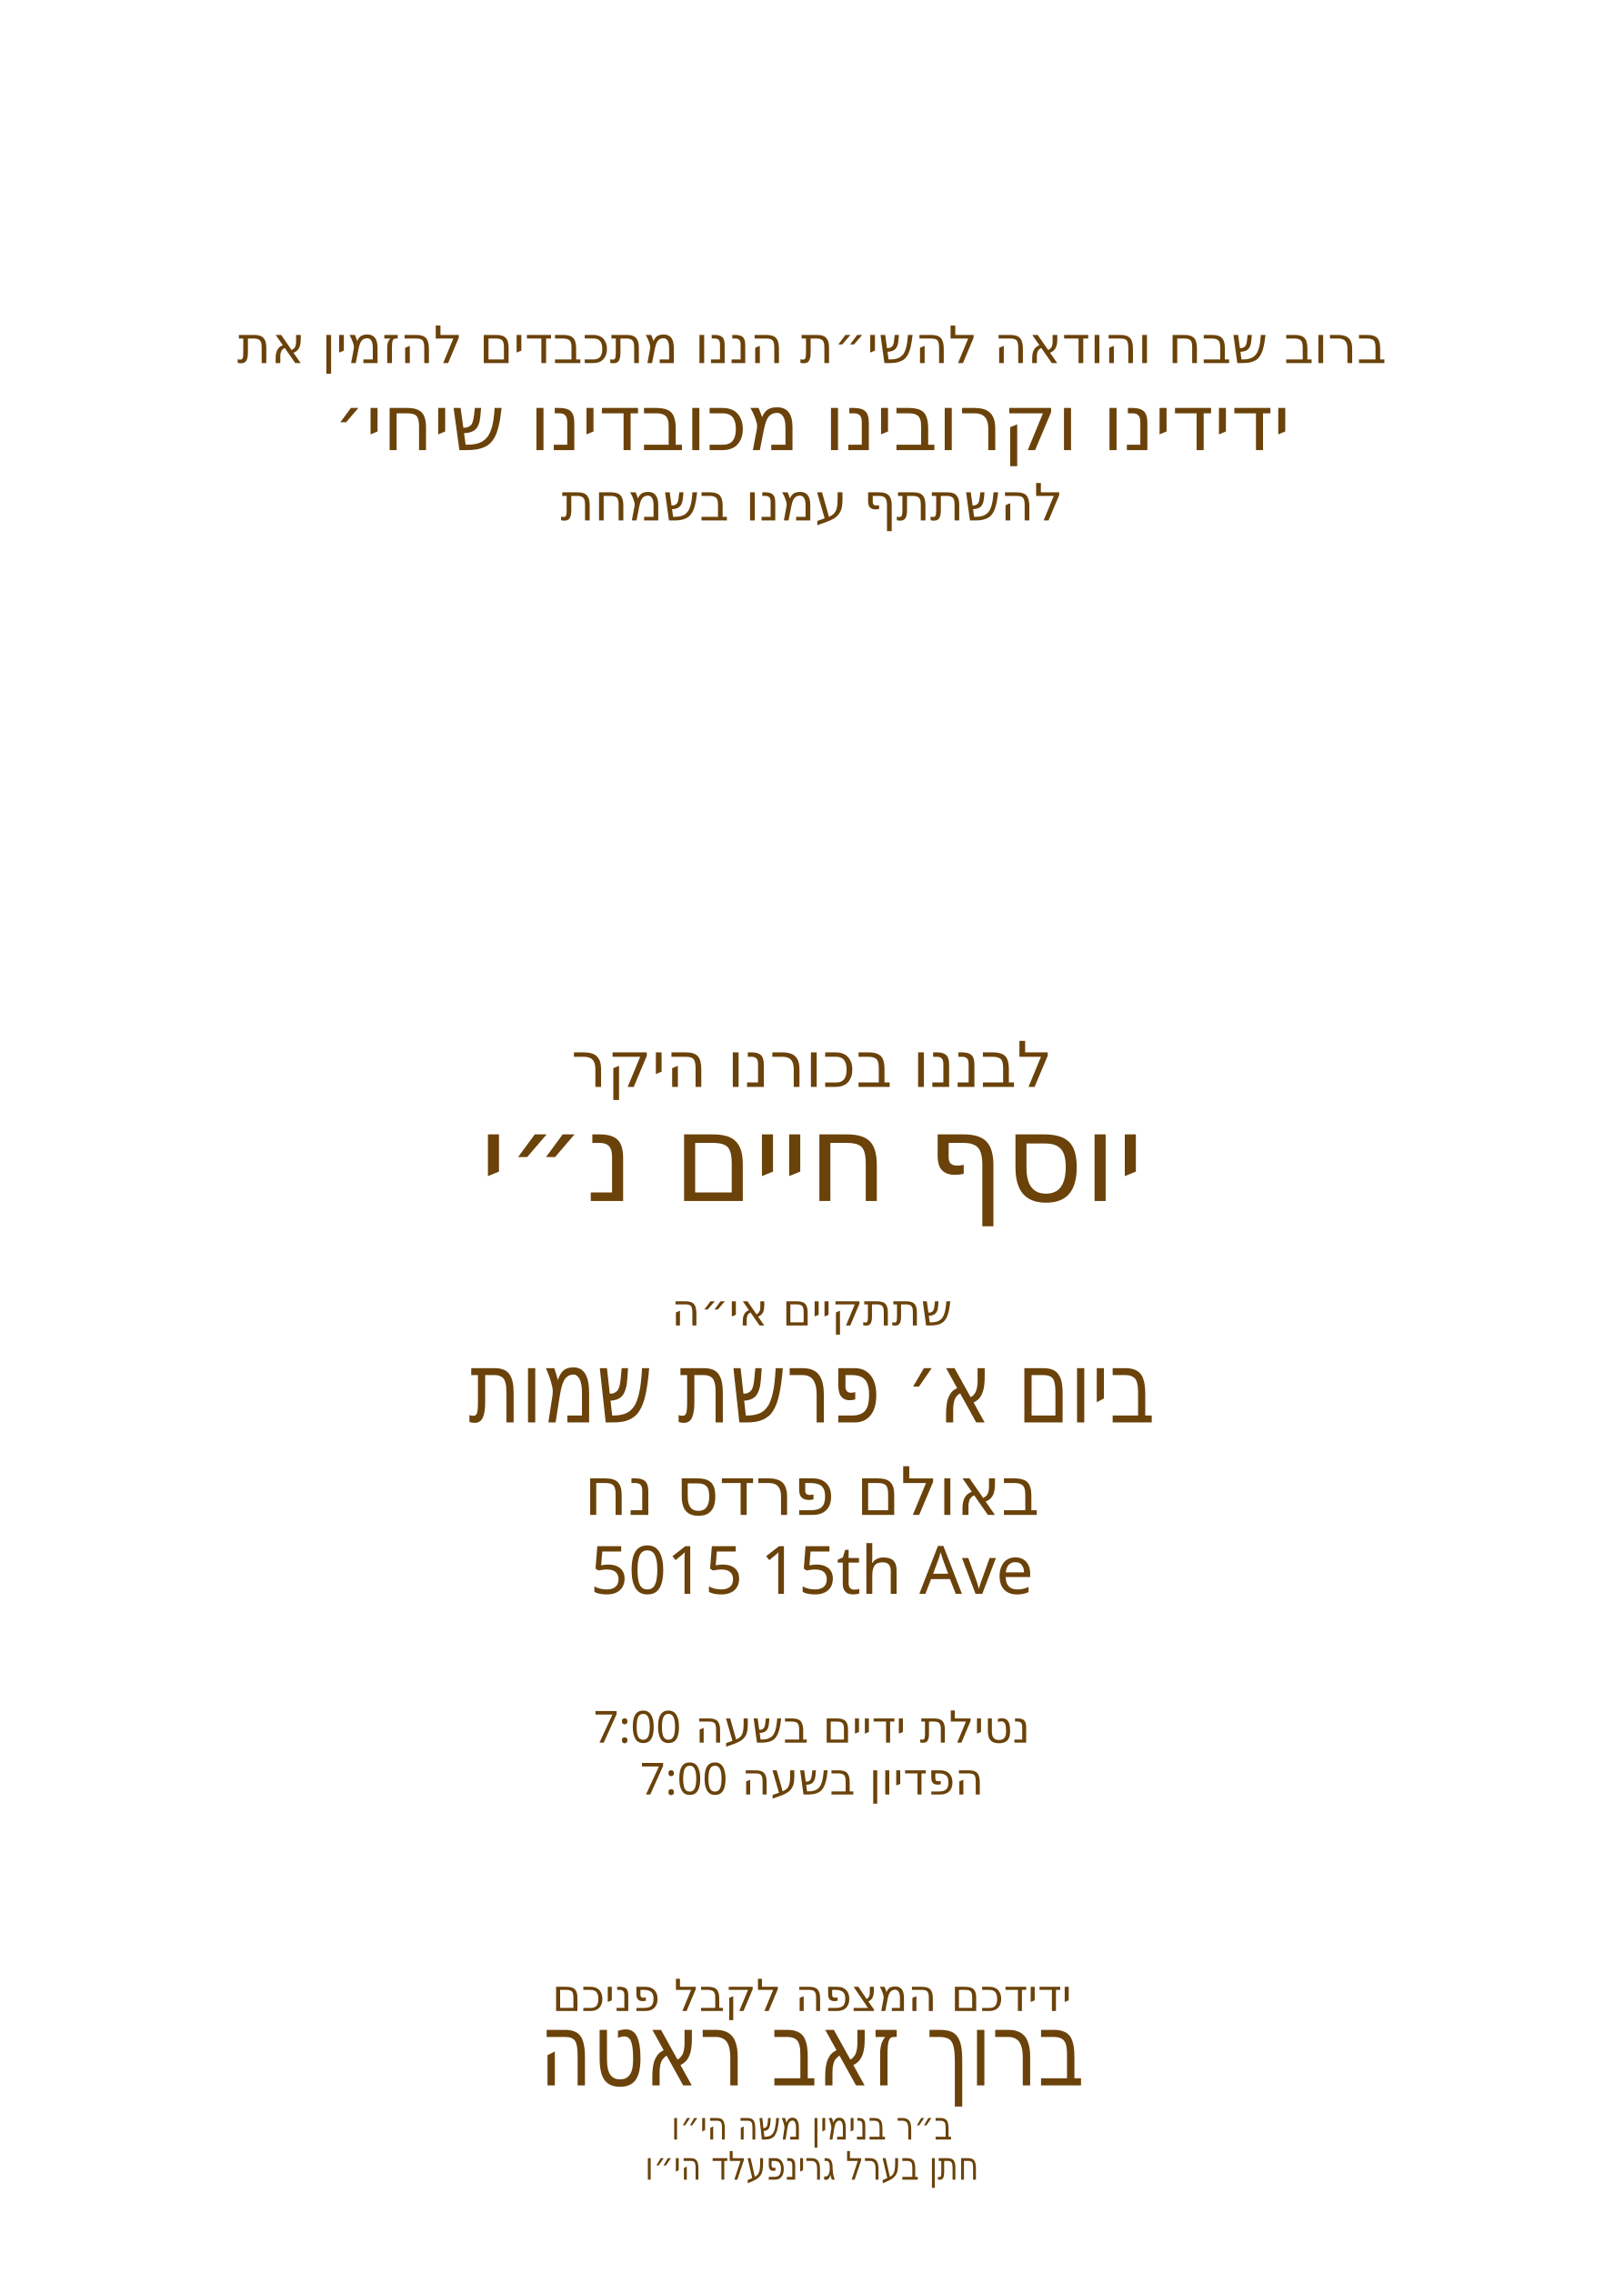
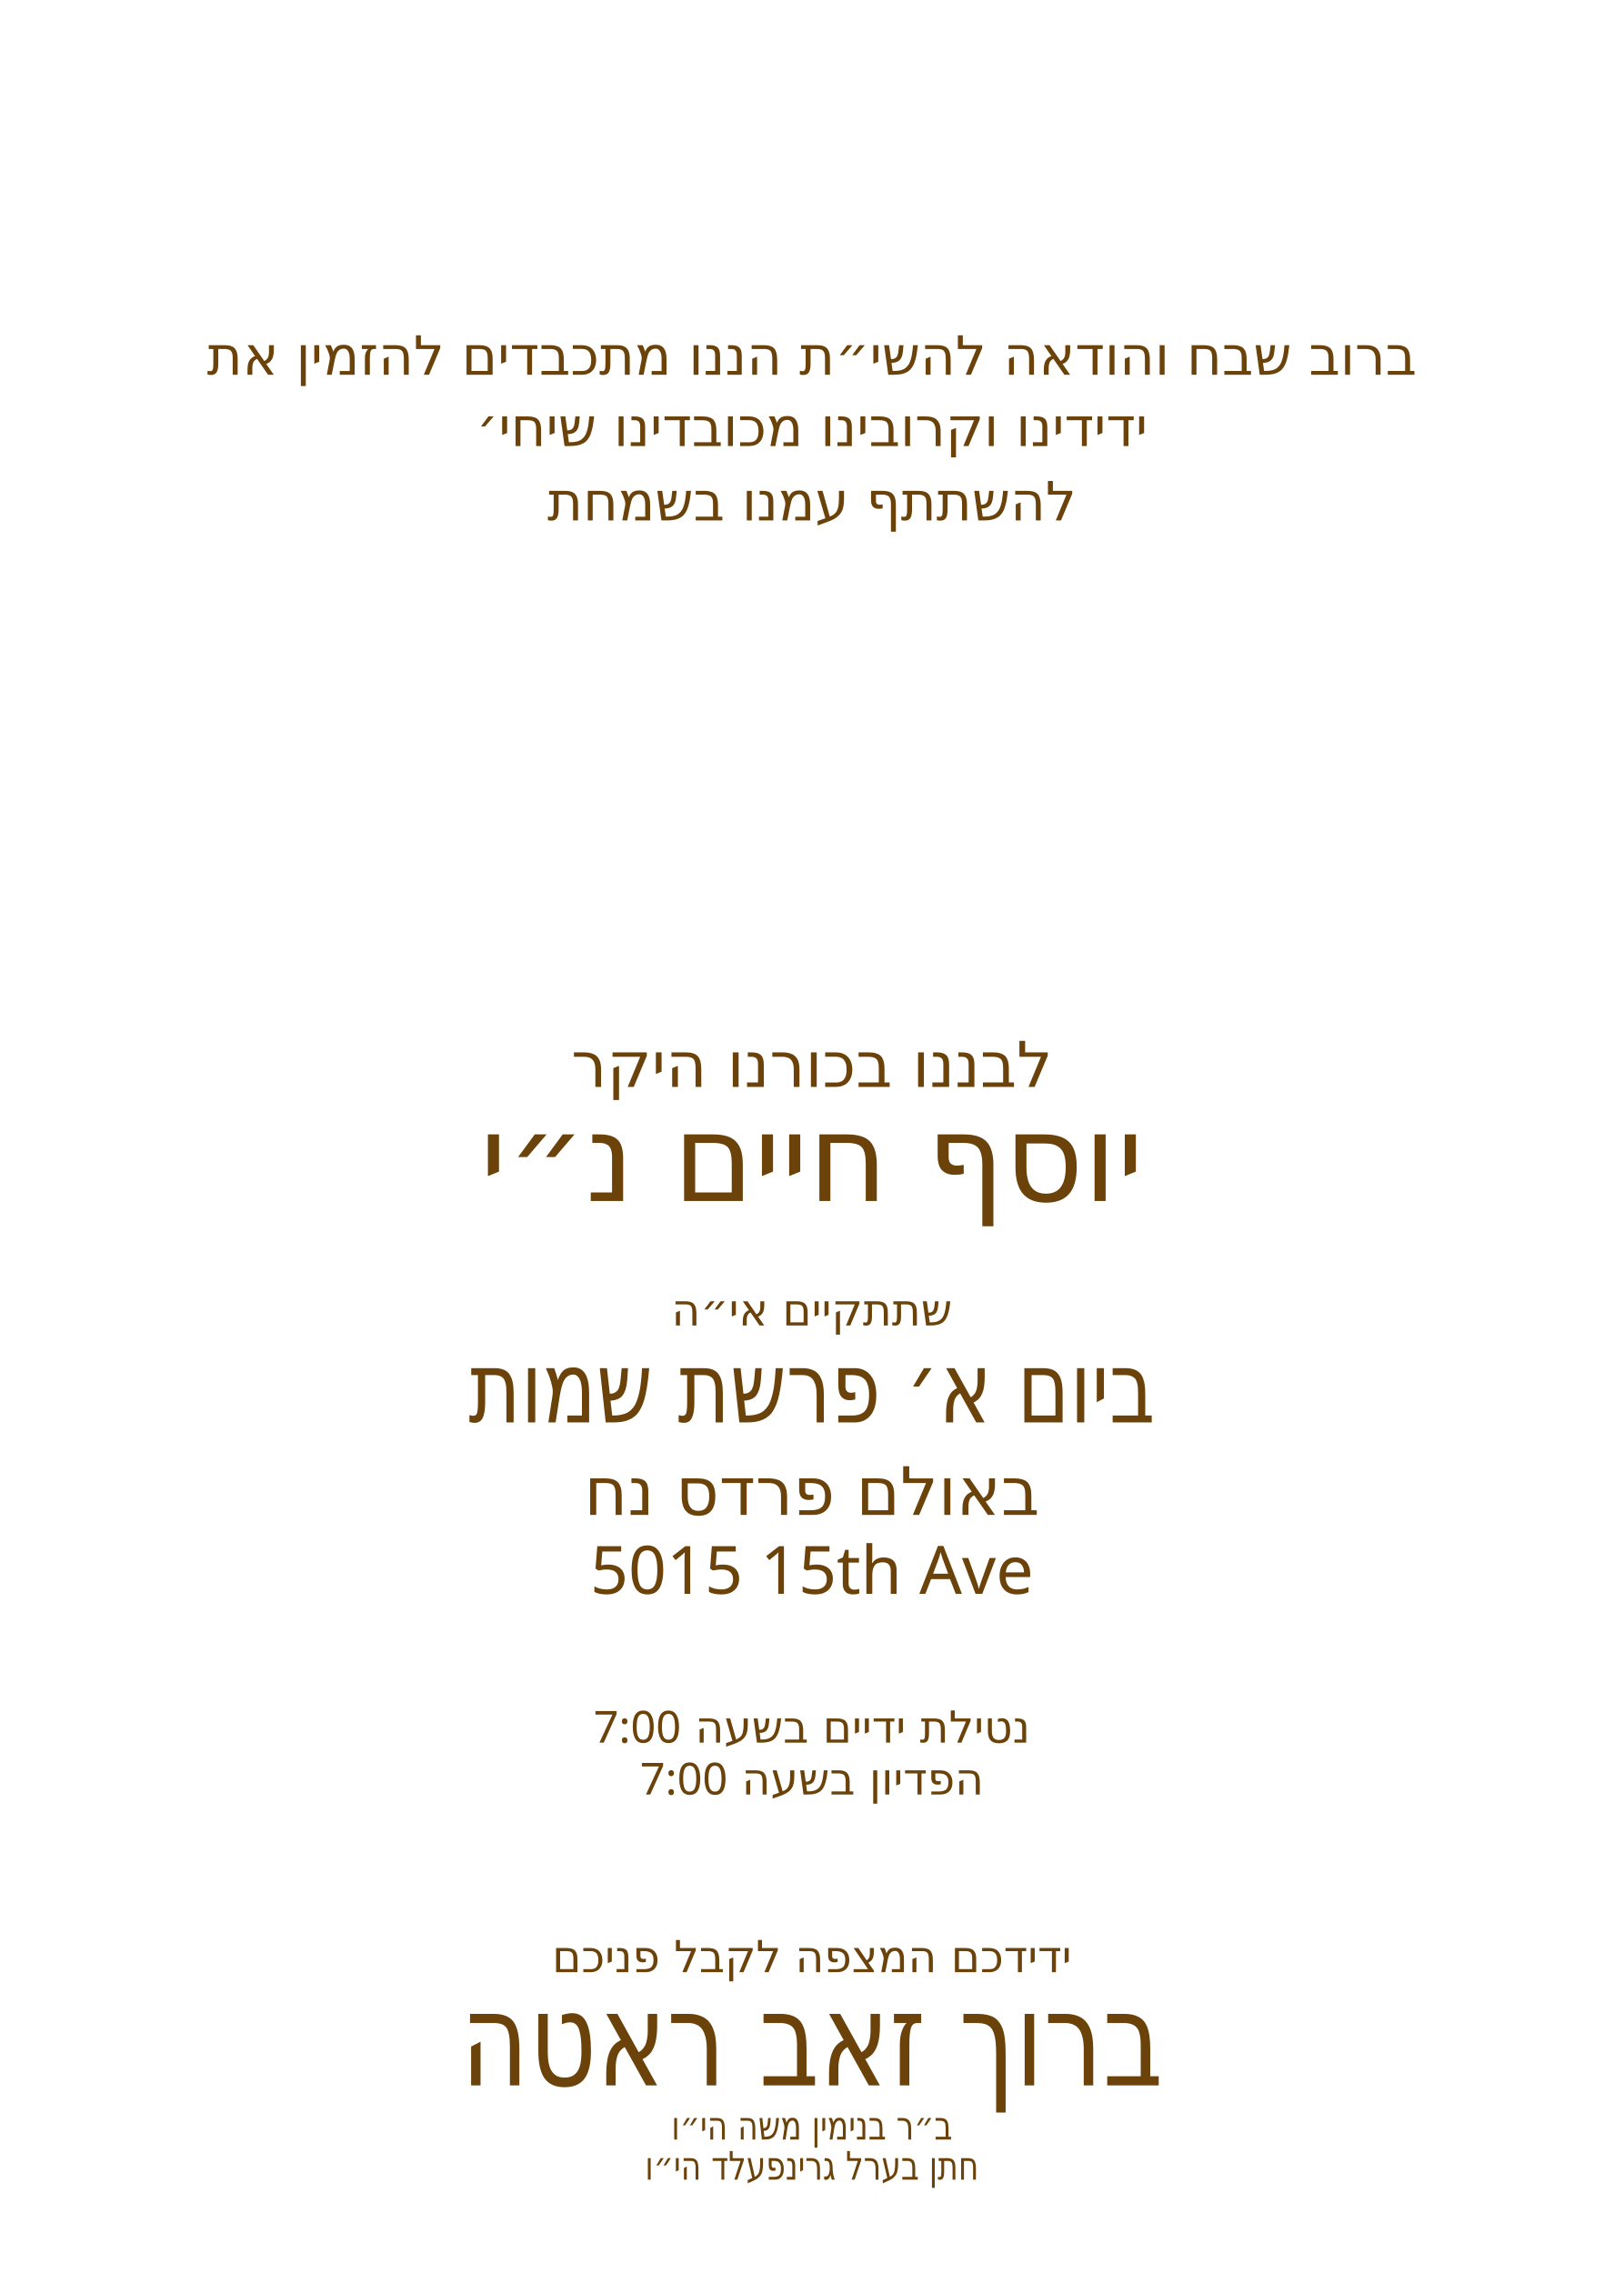
<svg xmlns="http://www.w3.org/2000/svg" id="Layer_1" data-name="Layer 1" viewBox="0 0 360 504">
  <g id="invite_line_1">
-     <text transform="translate(180 80.5)" fill="#6a420a" font-family="Heebo" font-size="11.4" font-weight="500" text-anchor="middle">
+     <text transform="translate(180 83.1)" fill="#6a420a" font-family="Heebo" font-size="12" font-weight="500" text-anchor="middle">
      <tspan x="0" y="0">ברוב שבח והודאה להשי״ת הננו מתכבדים להזמין את</tspan>
    </text>
  </g>
  <g id="invite_line_2">
-     <text transform="translate(180 99.8)" fill="#6a420a" font-family="Heebo" font-size="17.1" font-weight="500" text-anchor="middle">
+     <text transform="translate(180 98.9)" fill="#6a420a" font-family="Heebo" font-size="12" font-weight="500" text-anchor="middle">
      <tspan x="0" y="0">ידידינו וקרובינו מכובדינו שיחי׳</tspan>
    </text>
  </g>
  <g id="invite_line_3">
-     <text transform="translate(180 115.4)" fill="#6a420a" font-family="Heebo" font-size="11.4" font-weight="500" text-anchor="middle">
+     <text transform="translate(180 115.4)" fill="#6a420a" font-family="Heebo" font-size="12" font-weight="500" text-anchor="middle">
      <tspan x="0" y="0">להשתתף עמנו בשמחת</tspan>
    </text>
  </g>
  <g id="son_label">
    <text transform="translate(180 241)" fill="#6a420a" font-family="Heebo" font-size="14" font-weight="500" text-anchor="middle">
      <tspan x="0" y="0">לבננו בכורנו היקר</tspan>
    </text>
  </g>
  <g id="baby_name*">
    <text transform="translate(180 266.3)" fill="#6a420a" font-family="Heebo" font-size="27" font-weight="500" text-anchor="middle">
      <tspan x="0" y="0">יוסף חיים נ״י</tspan>
    </text>
  </g>
  <g id="event_label">
    <text transform="translate(180 293.9)" fill="#6a420a" font-family="Heebo" font-size="9.8" font-weight="500" text-anchor="middle">
      <tspan x="0" y="0">שתתקיים אי״ה</tspan>
    </text>
  </g>
  <g id="date*">
    <text transform="translate(180 315.4) scale(.8 1)" fill="#6a420a" font-family="Heebo" font-size="22" font-weight="500" text-anchor="middle">
      <tspan x="0" y="0">ביום א׳ פרשת שמות</tspan>
    </text>
  </g>
  <g id="hall*">
    <text transform="translate(180 335.9)" fill="#6a420a" font-family="Heebo" font-size="14.8" font-weight="500" text-anchor="middle">
      <tspan x="0" y="0">באולם פרדס נח</tspan>
    </text>
  </g>
  <g id="street*">
    <text transform="translate(180 353.4)" fill="#6a420a" font-family="Heebo" font-size="14.8" font-weight="500" text-anchor="middle">
      <tspan x="0" y="0">5015 15th Ave</tspan>
    </text>
  </g>
  <g id="netilat_time*">
    <text transform="translate(180 386.4)" fill="#6a420a" font-family="Heebo" font-size="9.8" font-weight="500" text-anchor="middle">
      <tspan x="0" y="0">נטילת ידיים בשעה 7:00</tspan>
    </text>
  </g>
  <g id="pidyon_time*">
    <text transform="translate(180 397.9)" fill="#6a420a" font-family="Heebo" font-size="9.8" font-weight="500" text-anchor="middle">
      <tspan x="0" y="0">הפדיון בשעה 7:00</tspan>
    </text>
  </g>
  <g id="host_label">
-     <text transform="translate(180 445.9)" fill="#6a420a" font-family="Heebo" font-size="9.8" font-weight="500" text-anchor="middle">
+     <text transform="translate(180 437.3)" fill="#6a420a" font-family="Heebo" font-size="9.8" font-weight="500" text-anchor="middle">
      <tspan x="0" y="0">ידידכם המצפה לקבל פניכם</tspan>
    </text>
  </g>
  <g id="host_name*">
-     <text transform="translate(180 462.4) scale(.8 1)" fill="#6a420a" font-family="Heebo" font-size="22.5" font-weight="400" text-anchor="middle">
+     <text transform="translate(180 462.4) scale(.8 1)" fill="#6a420a" font-family="Heebo" font-size="29" font-weight="400" text-anchor="middle">
      <tspan x="0" y="0">ברוך זאב ראטה</tspan>
    </text>
  </g>
  <g id="father_name_1*">
    <text transform="translate(180 474.4) scale(.8 1)" fill="#6a420a" font-family="Heebo" font-size="8.7" font-weight="400" text-anchor="middle">
      <tspan x="0" y="0">ב״ר בנימין משה הי״ו</tspan>
    </text>
  </g>
  <g id="father_name_2*">
    <text transform="translate(180 483.3) scale(.8 1)" fill="#6a420a" font-family="Heebo" font-size="8.7" font-weight="400" text-anchor="middle">
      <tspan x="0" y="0">חתן בערל גרינפעלד הי״ו</tspan>
    </text>
  </g>
</svg>
